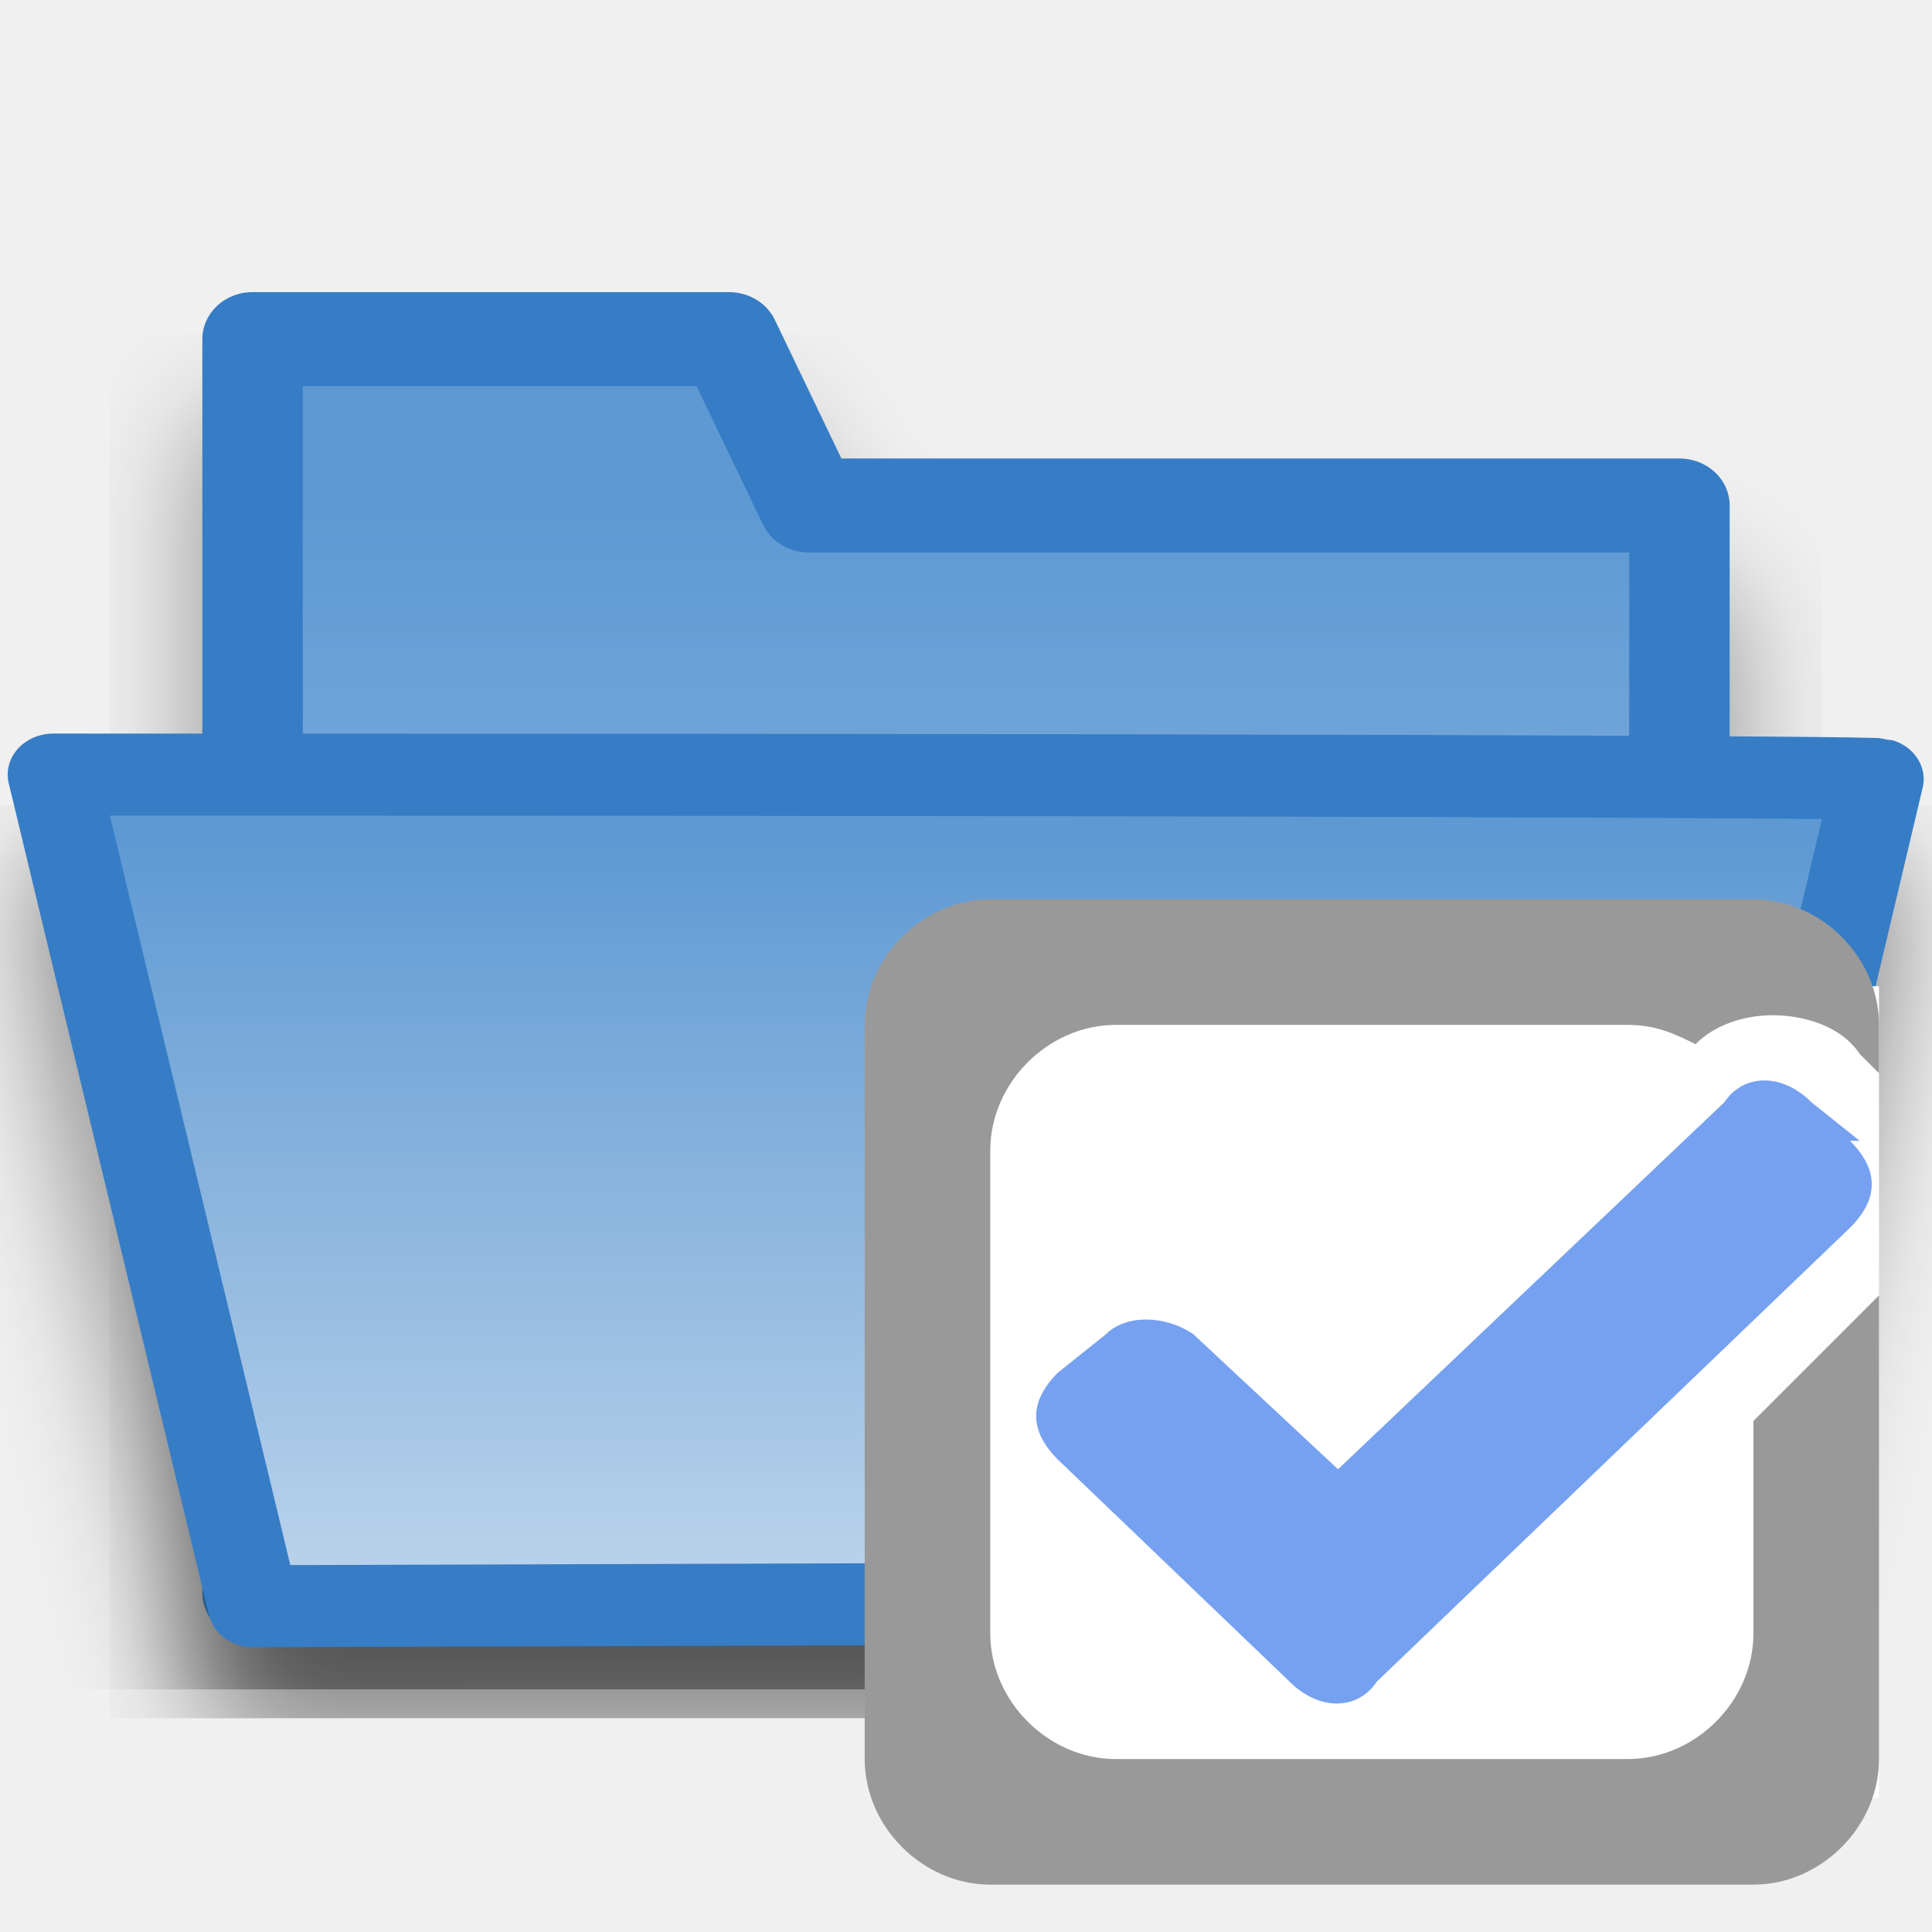
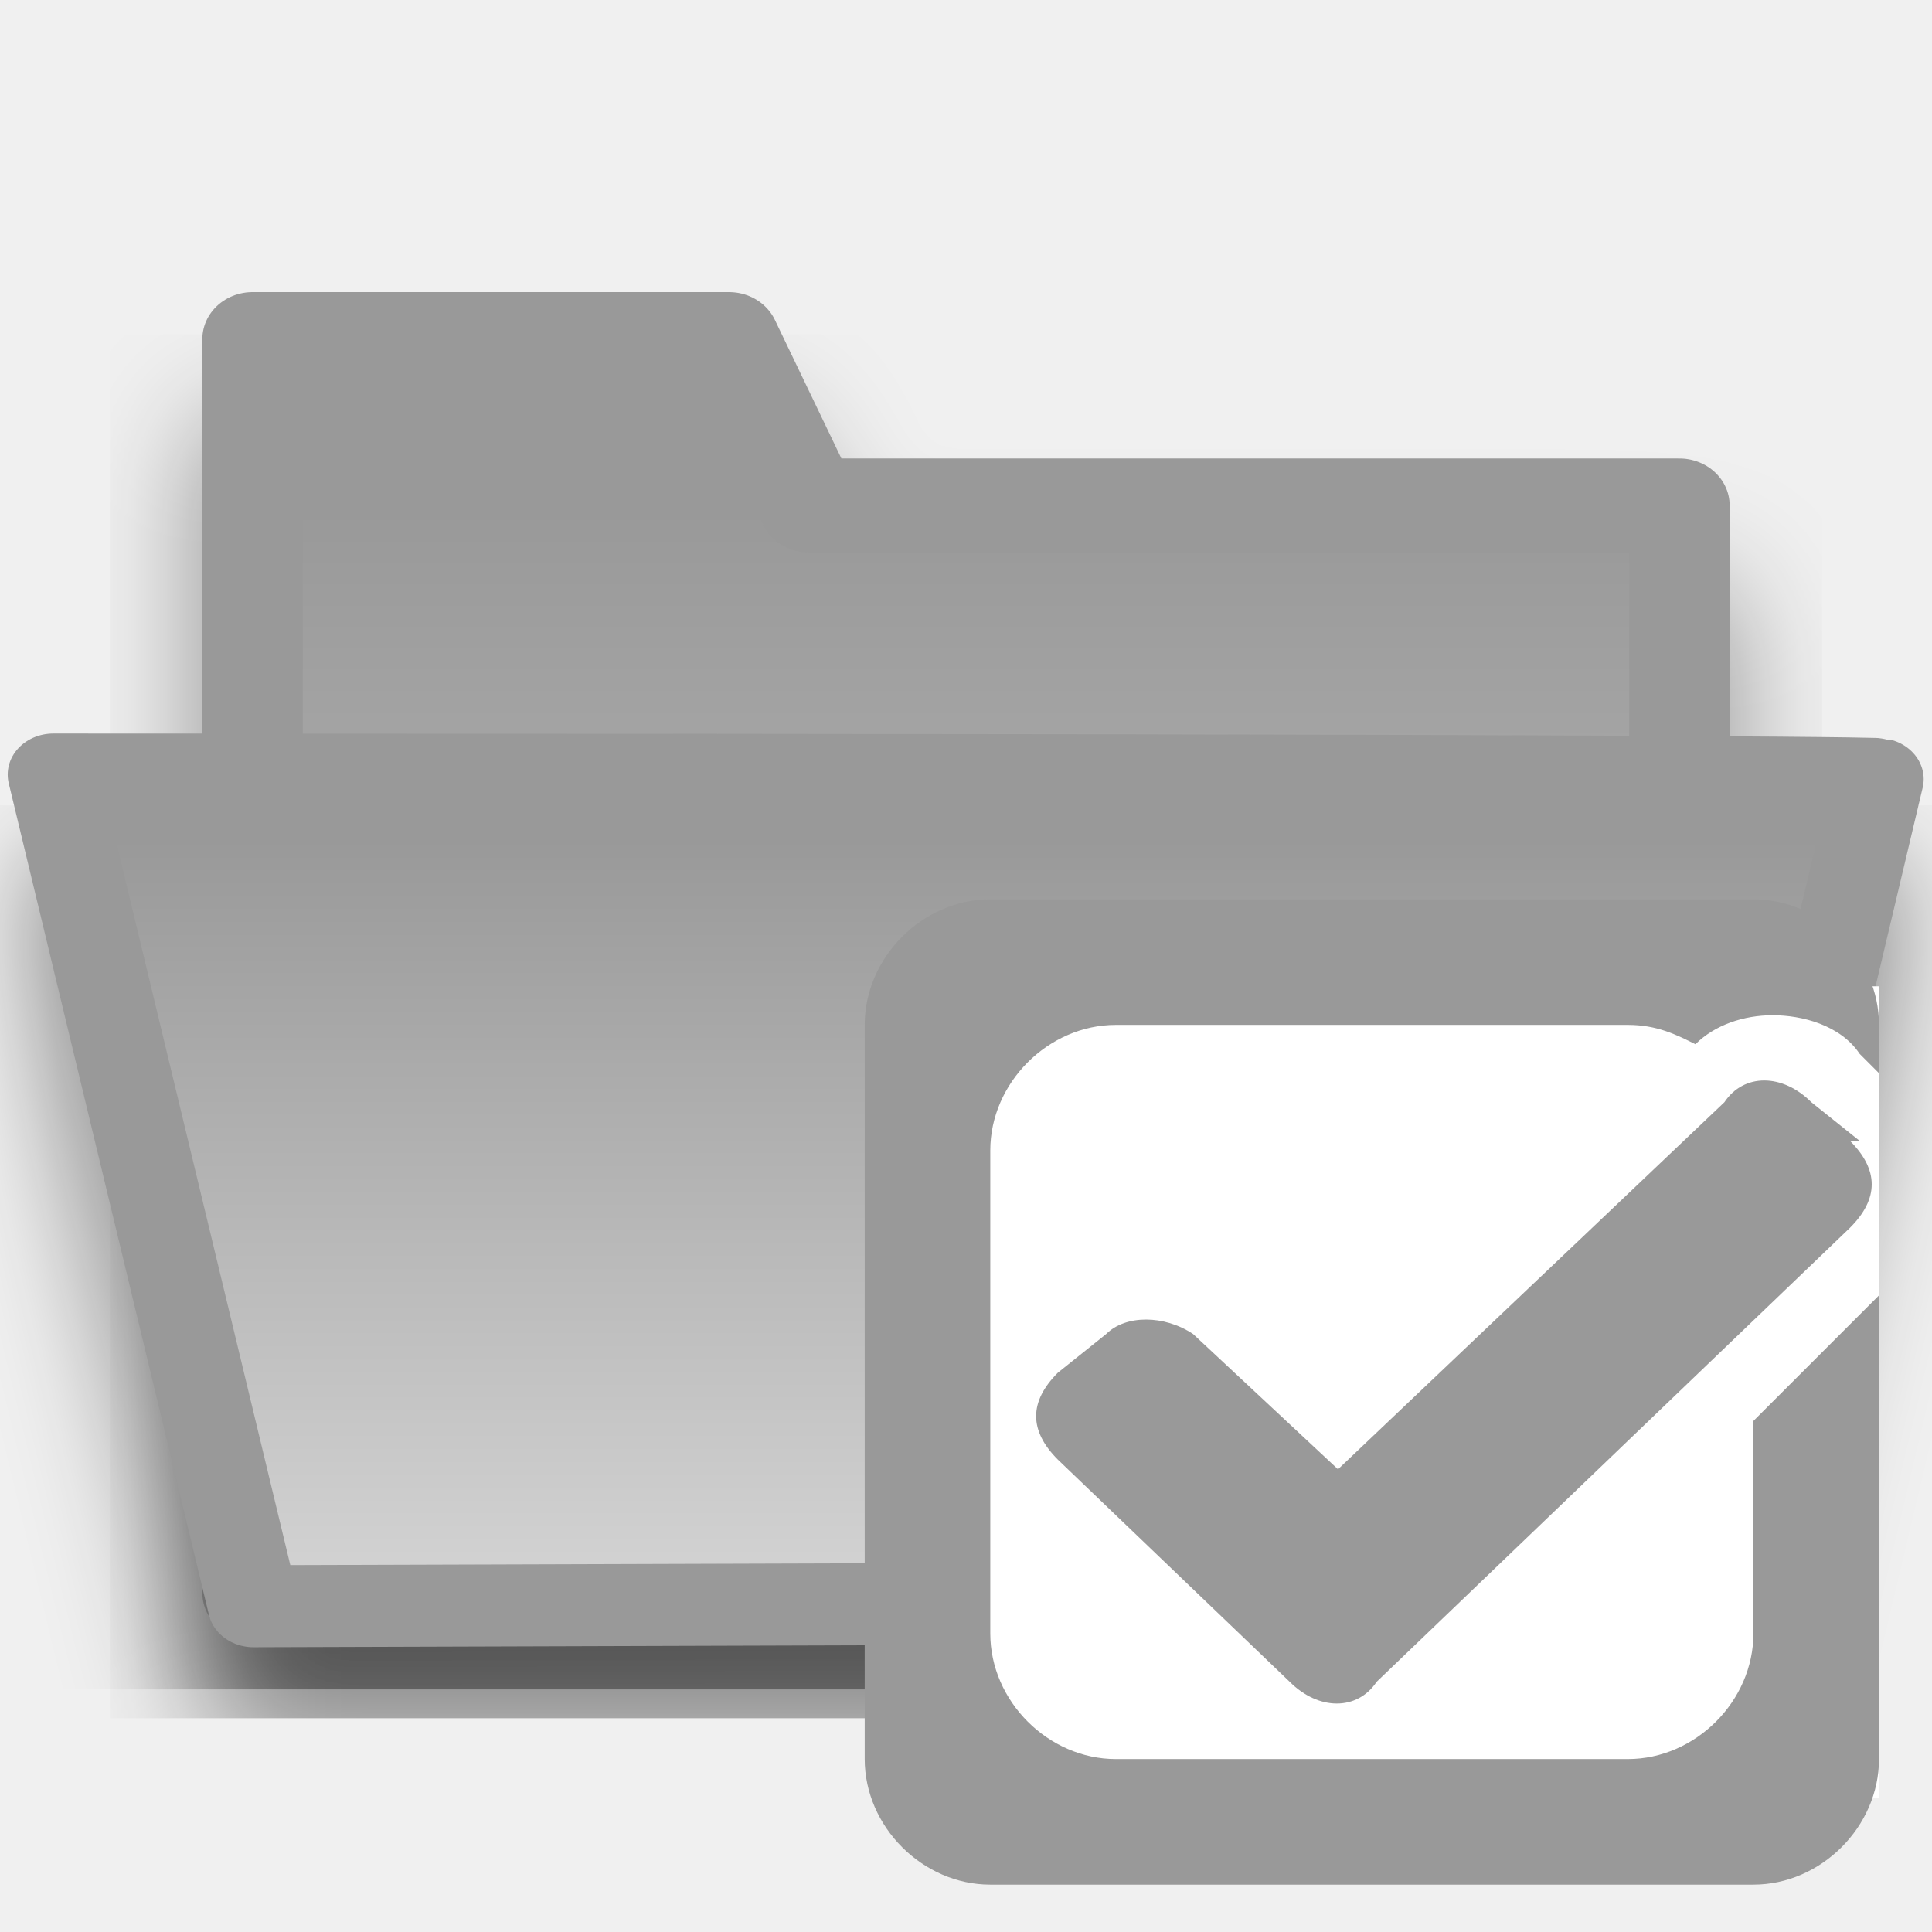
<svg xmlns="http://www.w3.org/2000/svg" xmlns:xlink="http://www.w3.org/1999/xlink" width="20" height="20" id="svg12731" version="1.1">
  <style id="style3178">
    .s0{stop-color:#5e99d3;stop-opacity:1;}.s1{stop-color:#fbfbfb;stop-opacity:1;}
  </style>
  <defs id="defs12733">
    <linearGradient id="linearGradient13521">
      <stop offset="0" id="stop13523" class="s0" />
      <stop id="stop13547" offset="1" class="s1" />
    </linearGradient>
    <linearGradient xlink:href="#linearGradient13521" id="linearGradient13527" x1="61.9" y1="985.7" x2="61.9" y2="1041" gradientUnits="userSpaceOnUse" />
    <linearGradient xlink:href="#linearGradient13521" id="linearGradient13535" x1="65.9" y1="51.9" x2="65.9" y2="96.5" gradientUnits="userSpaceOnUse" />
    <filter id="filter14001" color-interpolation-filters="sRGB">
      <feFlood id="feFlood14003" flood-opacity="0.4" flood-color="rgb(0,0,0)" result="flood" />
      <feComposite in2="SourceGraphic" id="feComposite14005" in="flood" operator="in" result="composite1" />
      <feGaussianBlur id="feGaussianBlur14007" stdDeviation="2.4" result="blur" />
      <feOffset id="feOffset14009" dx="0" dy="5" result="offset" />
      <feComposite in2="offset" id="feComposite14011" in="SourceGraphic" operator="over" result="composite2" />
    </filter>
    <linearGradient xlink:href="#linearGradient13521" id="linearGradient14049" gradientUnits="userSpaceOnUse" x1="65.9" y1="51.9" x2="65.9" y2="96.5" />
    <linearGradient xlink:href="#linearGradient13521" id="linearGradient14051" gradientUnits="userSpaceOnUse" x1="61.9" y1="985.7" x2="61.9" y2="1041" />
    <linearGradient xlink:href="#linearGradient13521" id="linearGradient14056" gradientUnits="userSpaceOnUse" x1="65.9" y1="51.9" x2="65.9" y2="96.5" />
    <linearGradient xlink:href="#linearGradient13521" id="linearGradient14058" gradientUnits="userSpaceOnUse" x1="61.9" y1="985.7" x2="61.9" y2="1041" />
    <linearGradient xlink:href="#linearGradient13521" id="linearGradient14062" gradientUnits="userSpaceOnUse" x1="65.9" y1="51.9" x2="65.9" y2="96.5" gradientTransform="translate(0,924.3622)" />
    <linearGradient xlink:href="#linearGradient13521" id="linearGradient14099" gradientUnits="userSpaceOnUse" gradientTransform="translate(0,924.3622)" x1="65.9" y1="51.9" x2="65.9" y2="96.5" />
    <linearGradient xlink:href="#linearGradient13521" id="linearGradient14101" gradientUnits="userSpaceOnUse" x1="61.9" y1="985.7" x2="61.9" y2="1041" />
    <linearGradient xlink:href="#linearGradient13521" id="linearGradient3172" gradientUnits="userSpaceOnUse" gradientTransform="translate(0,924.3622)" x1="65.9" y1="51.9" x2="65.9" y2="96.5" />
    <linearGradient xlink:href="#linearGradient13521" id="linearGradient3174" gradientUnits="userSpaceOnUse" x1="61.9" y1="985.7" x2="61.9" y2="1041" />
    <linearGradient y2="138.7" x2="65.9" y1="51.9" x1="65.9" gradientTransform="translate(0,924.3622)" gradientUnits="userSpaceOnUse" id="linearGradient14126-8" xlink:href="#linearGradient13521-8" />
    <linearGradient id="linearGradient13521-8">
      <stop offset="0" id="stop13523-1" class="s0" />
      <stop id="stop13547-1" offset="1" class="s1" />
    </linearGradient>
    <filter color-interpolation-filters="sRGB" id="filter14001-47">
      <feFlood id="feFlood14003-3" flood-opacity="0.4" flood-color="rgb(0,0,0)" result="flood" />
      <feComposite in2="SourceGraphic" id="feComposite14005-6" in="flood" operator="in" result="composite1" />
      <feGaussianBlur id="feGaussianBlur14007-3" stdDeviation="2.4" result="blur" />
      <feOffset id="feOffset14009-7" dx="0" dy="5" result="offset" />
      <feComposite in2="offset" id="feComposite14011-8" in="SourceGraphic" operator="over" result="composite2" />
    </filter>
    <linearGradient xlink:href="#linearGradient13521-6" id="linearGradient3491" gradientUnits="userSpaceOnUse" x1="61.9" y1="985.7" x2="61.9" y2="1041" />
    <linearGradient id="linearGradient13521-6">
      <stop offset="0" id="stop13523-2" class="s0" />
      <stop id="stop13547-2" offset="1" class="s1" />
    </linearGradient>
    <filter id="filter14001-9" color-interpolation-filters="sRGB">
      <feFlood id="feFlood14003-4" flood-opacity="0.4" flood-color="rgb(0,0,0)" result="flood" />
      <feComposite in2="SourceGraphic" id="feComposite14005-7" in="flood" operator="in" result="composite1" />
      <feGaussianBlur id="feGaussianBlur14007-1" stdDeviation="2.4" result="blur" />
      <feOffset id="feOffset14009-9" dx="0" dy="5" result="offset" />
      <feComposite in2="offset" id="feComposite14011-0" in="SourceGraphic" operator="over" result="composite2" />
    </filter>
    <linearGradient y2="1041" x2="61.9" y1="985.7" x1="61.9" gradientUnits="userSpaceOnUse" id="linearGradient4984" xlink:href="#linearGradient13521-6" />
    <linearGradient xlink:href="#linearGradient13521-5" id="linearGradient3495" gradientUnits="userSpaceOnUse" gradientTransform="translate(0,924.3622)" x1="65.9" y1="51.9" x2="65.9" y2="138.7" />
    <linearGradient id="linearGradient13521-5">
-       <stop offset="0" id="stop13523-8" style="stop-color:#5e99d3;stop-opacity:1" />
+       <stop offset="0" id="stop13523-8" style="stop-color:#999999;stop-opacity:1;" />
      <stop id="stop13547-9" offset="1" style="stop-color:#fbfbfb;stop-opacity:1" />
    </linearGradient>
    <filter color-interpolation-filters="sRGB" id="filter14001-1">
      <feFlood id="feFlood14003-2" flood-opacity="0.4" flood-color="rgb(0,0,0)" result="flood" />
      <feComposite in2="SourceGraphic" id="feComposite14005-4" in="flood" operator="in" result="composite1" />
      <feGaussianBlur id="feGaussianBlur14007-7" stdDeviation="2.4" result="blur" />
      <feOffset id="feOffset14009-71" dx="0" dy="5" result="offset" />
      <feComposite in2="offset" id="feComposite14011-9" in="SourceGraphic" operator="over" result="composite2" />
    </filter>
    <linearGradient y2="138.7" x2="65.9" y1="51.9" x1="65.9" gradientTransform="translate(0,924.3622)" gradientUnits="userSpaceOnUse" id="linearGradient4289" xlink:href="#linearGradient13521-5" />
    <linearGradient xlink:href="#linearGradient13521-5" id="linearGradient4834" gradientUnits="userSpaceOnUse" x1="61.9" y1="985.7" x2="61.9" y2="1041" />
+     <linearGradient xlink:href="#linearGradient13521-5" id="linearGradient8794" gradientUnits="userSpaceOnUse" x1="61.9" y1="985.7" x2="61.9" y2="1041" />
  </defs>
  <path id="path14673" d="m13.5 10c-6.9 0-7 0-7 0" style="fill:none;stroke:#367cc5" />
-   <g id="g4836">
-     <path d="m57.8 976.1-3.1-6.9-18.5 0 0 52 55.4 0 0-45.1z" id="rect12743" transform="matrix(0.2666233,0,0,0.2495858,-7.03723,-238.3878)" style="fill:url(#linearGradient4289);filter:url(#filter14001-1);stroke-linejoin:round;stroke-miterlimit:4;stroke-width:3.9;stroke:#367dc6" />
-     <path d="m28.4 982.9c71.4 0 72 0.2 72 0.2l-7.7 36.1-56.4 0.2z" id="path12741" transform="matrix(0.2623568,0,0,0.2358714,-6.898986,-223.8197)" style="fill:url(#linearGradient4834);filter:url(#filter14001-9);stroke-linejoin:round;stroke-miterlimit:4;stroke-width:3.6;stroke:#367dc6" />
+   <path style="fill:url(#linearGradient4289);stroke:#999999;stroke-width:3.9;stroke-linejoin:round;stroke-miterlimit:4;filter:url(#filter14001-1);stroke-opacity:1" transform="matrix(0.2666233,0,0,0.2495858,-7.03723,-238.3878)" id="rect12743" d="m 57.8,976.1 -3.1,-6.9 -18.5,0 0,52 55.4,0 0,-45.1 z" />
+   <path style="fill:url(#linearGradient8794);stroke:#999999;stroke-width:3.6;stroke-linejoin:round;stroke-miterlimit:4;filter:url(#filter14001-9);fill-opacity:1;stroke-opacity:1" transform="matrix(0.2623568,0,0,0.2358714,-6.898986,-223.8197)" id="path12741" d="m 28.4,982.9 c 71.4,0 72,0.2 72,0.2 l -7.7,36.1 -56.4,0.2 z" />
+   <rect style="fill:#ffffff;stroke:#ffffff;stroke-width:0.2" y="10.31" x="10.051" height="8.2" width="9.3" id="rect4185" />
+   <g id="g3302" transform="translate(-0.8486669,-0.590344)">
+     <path style="fill:#999999" d="m 19,15.2 v 2.3 c 0,0.7 -0.6,1.3 -1.3,1.3 h -5.3 c -0.7,0 -1.3,-0.6 -1.3,-1.3 v -5 c 0,-0.7 0.6,-1.3 1.3,-1.3 h 5.3 c 0.3,0 0.5,0.1 0.7,0.2 0.2,-0.2 0.5,-0.3 0.8,-0.3 0.3,0 0.7,0.1 0.9,0.4 l 0.2,0.2 V 11.2 C 20.3,10.5 19.7,9.9 19,9.9 h -7.9 c -0.7,0 -1.3,0.6 -1.3,1.3 v 7.6 c 0,0.7 0.6,1.3 1.3,1.3 H 19 c 0.7,0 1.3,-0.6 1.3,-1.3 V 14 L 19,15.3 z" id="path3388" />
  </g>
-   <g id="g3305" transform="translate(-0.8486669,-0.590344)">
-     <rect id="rect4185" width="9.3" height="8.2" x="10.9" y="10.9" style="fill:#fff;stroke-width:0.2;stroke:#fff" />
-     <g id="g3302">
-       <path id="path3388" d="m19 15.2v2.3c0 0.7-0.6 1.3-1.3 1.3h-5.3c-0.7 0-1.3-0.6-1.3-1.3v-5c0-0.7 0.6-1.3 1.3-1.3h5.3c0.3 0 0.5 0.1 0.7 0.2 0.2-0.2 0.5-0.3 0.8-0.3 0.3 0 0.7 0.1 0.9 0.4l0.2 0.2v-0.5c0-0.7-0.6-1.3-1.3-1.3h-7.9c-0.7 0-1.3 0.6-1.3 1.3v7.6c0 0.7 0.6 1.3 1.3 1.3h7.9c0.7 0 1.3-0.6 1.3-1.3v-4.8l-1.3 1.3z" fill="#999" />
-     </g>
-     <path d="m20.1 12.4-0.5-0.4c-0.3-0.3-0.7-0.3-0.9 0l-4 3.8-1.5-1.4c-0.3-0.2-0.7-0.2-0.9 0l-0.5 0.4c-0.3 0.3-0.3 0.6 0 0.9l2.4 2.3c0.3 0.3 0.7 0.3 0.9 0l4.9-4.7c0.3-0.3 0.3-0.6 0-0.9z" id="path3390" fill="#76a1f0" />
-   </g>
+   <path style="fill:#999999;fill-opacity:1" id="path3390" d="m 19.251,11.81 -0.5,-0.4 c -0.3,-0.3 -0.7,-0.3 -0.9,0 l -4,3.8 -1.5,-1.4 c -0.3,-0.2 -0.7,-0.2 -0.9,0 l -0.5,0.4 c -0.3,0.3 -0.3,0.6 0,0.9 l 2.4,2.3 c 0.3,0.3 0.7,0.3 0.9,0 l 4.9,-4.7 c 0.3,-0.3 0.3,-0.6 0,-0.9 z" />
</svg>
